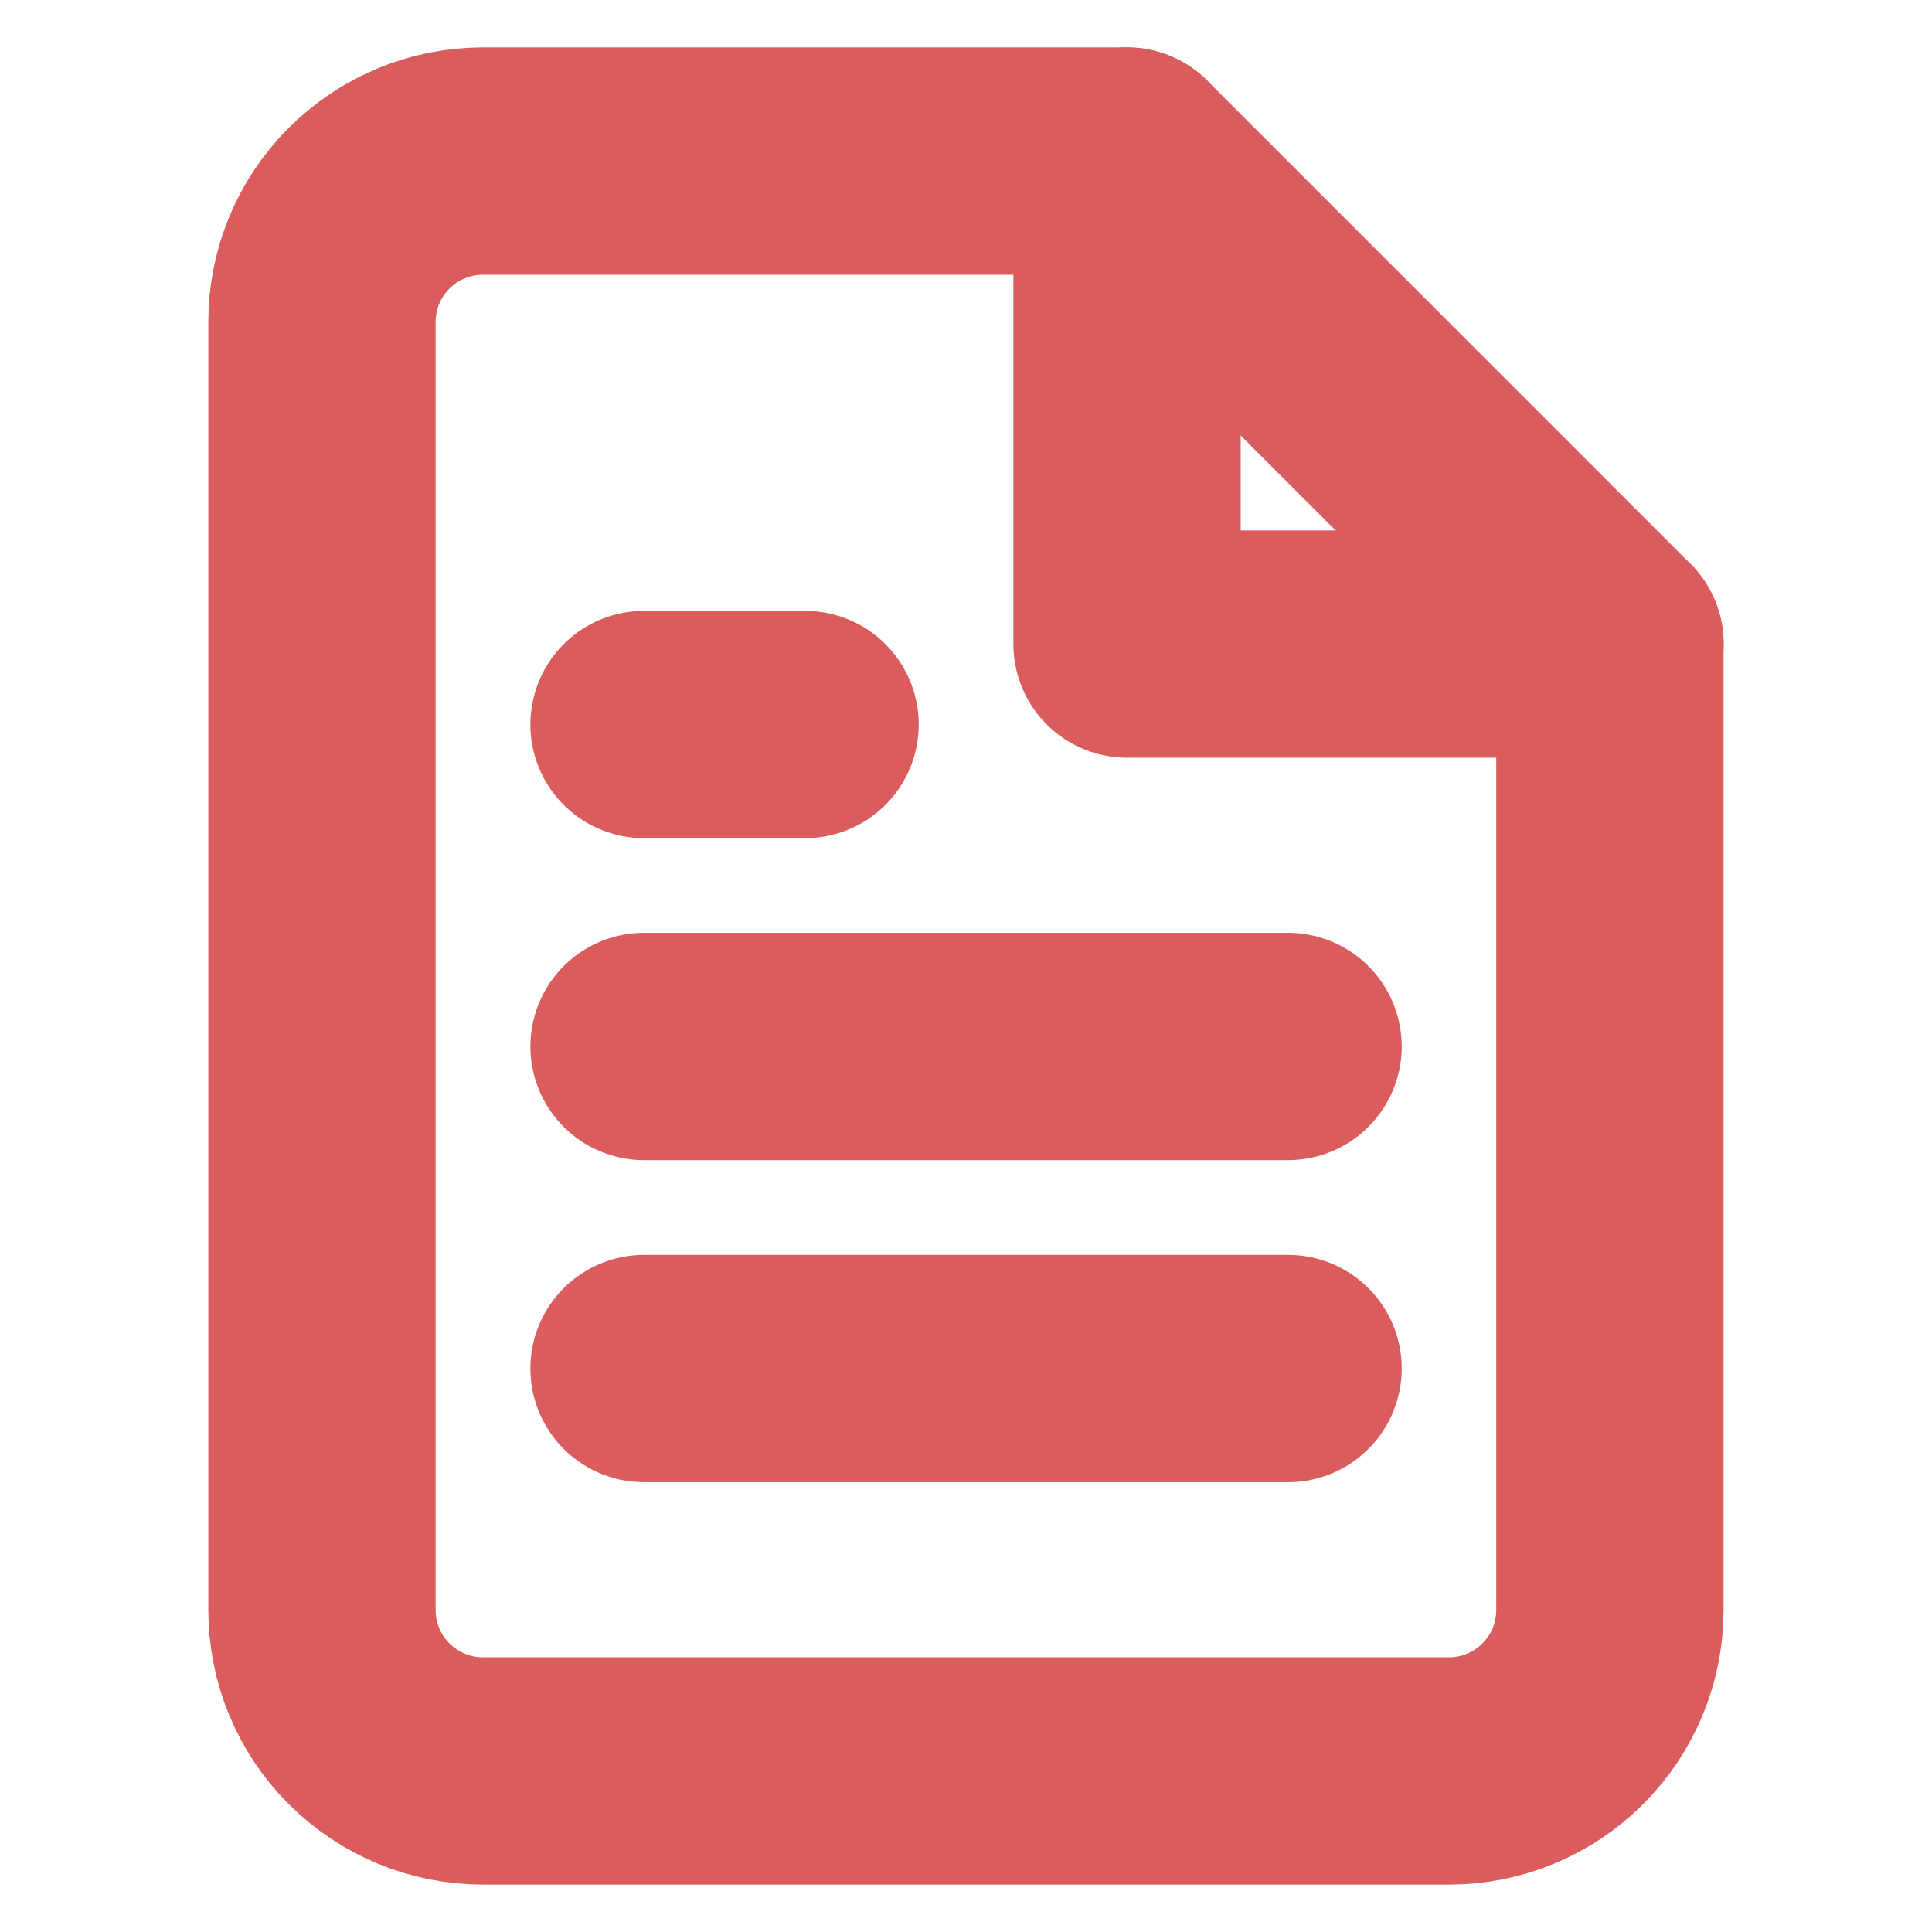
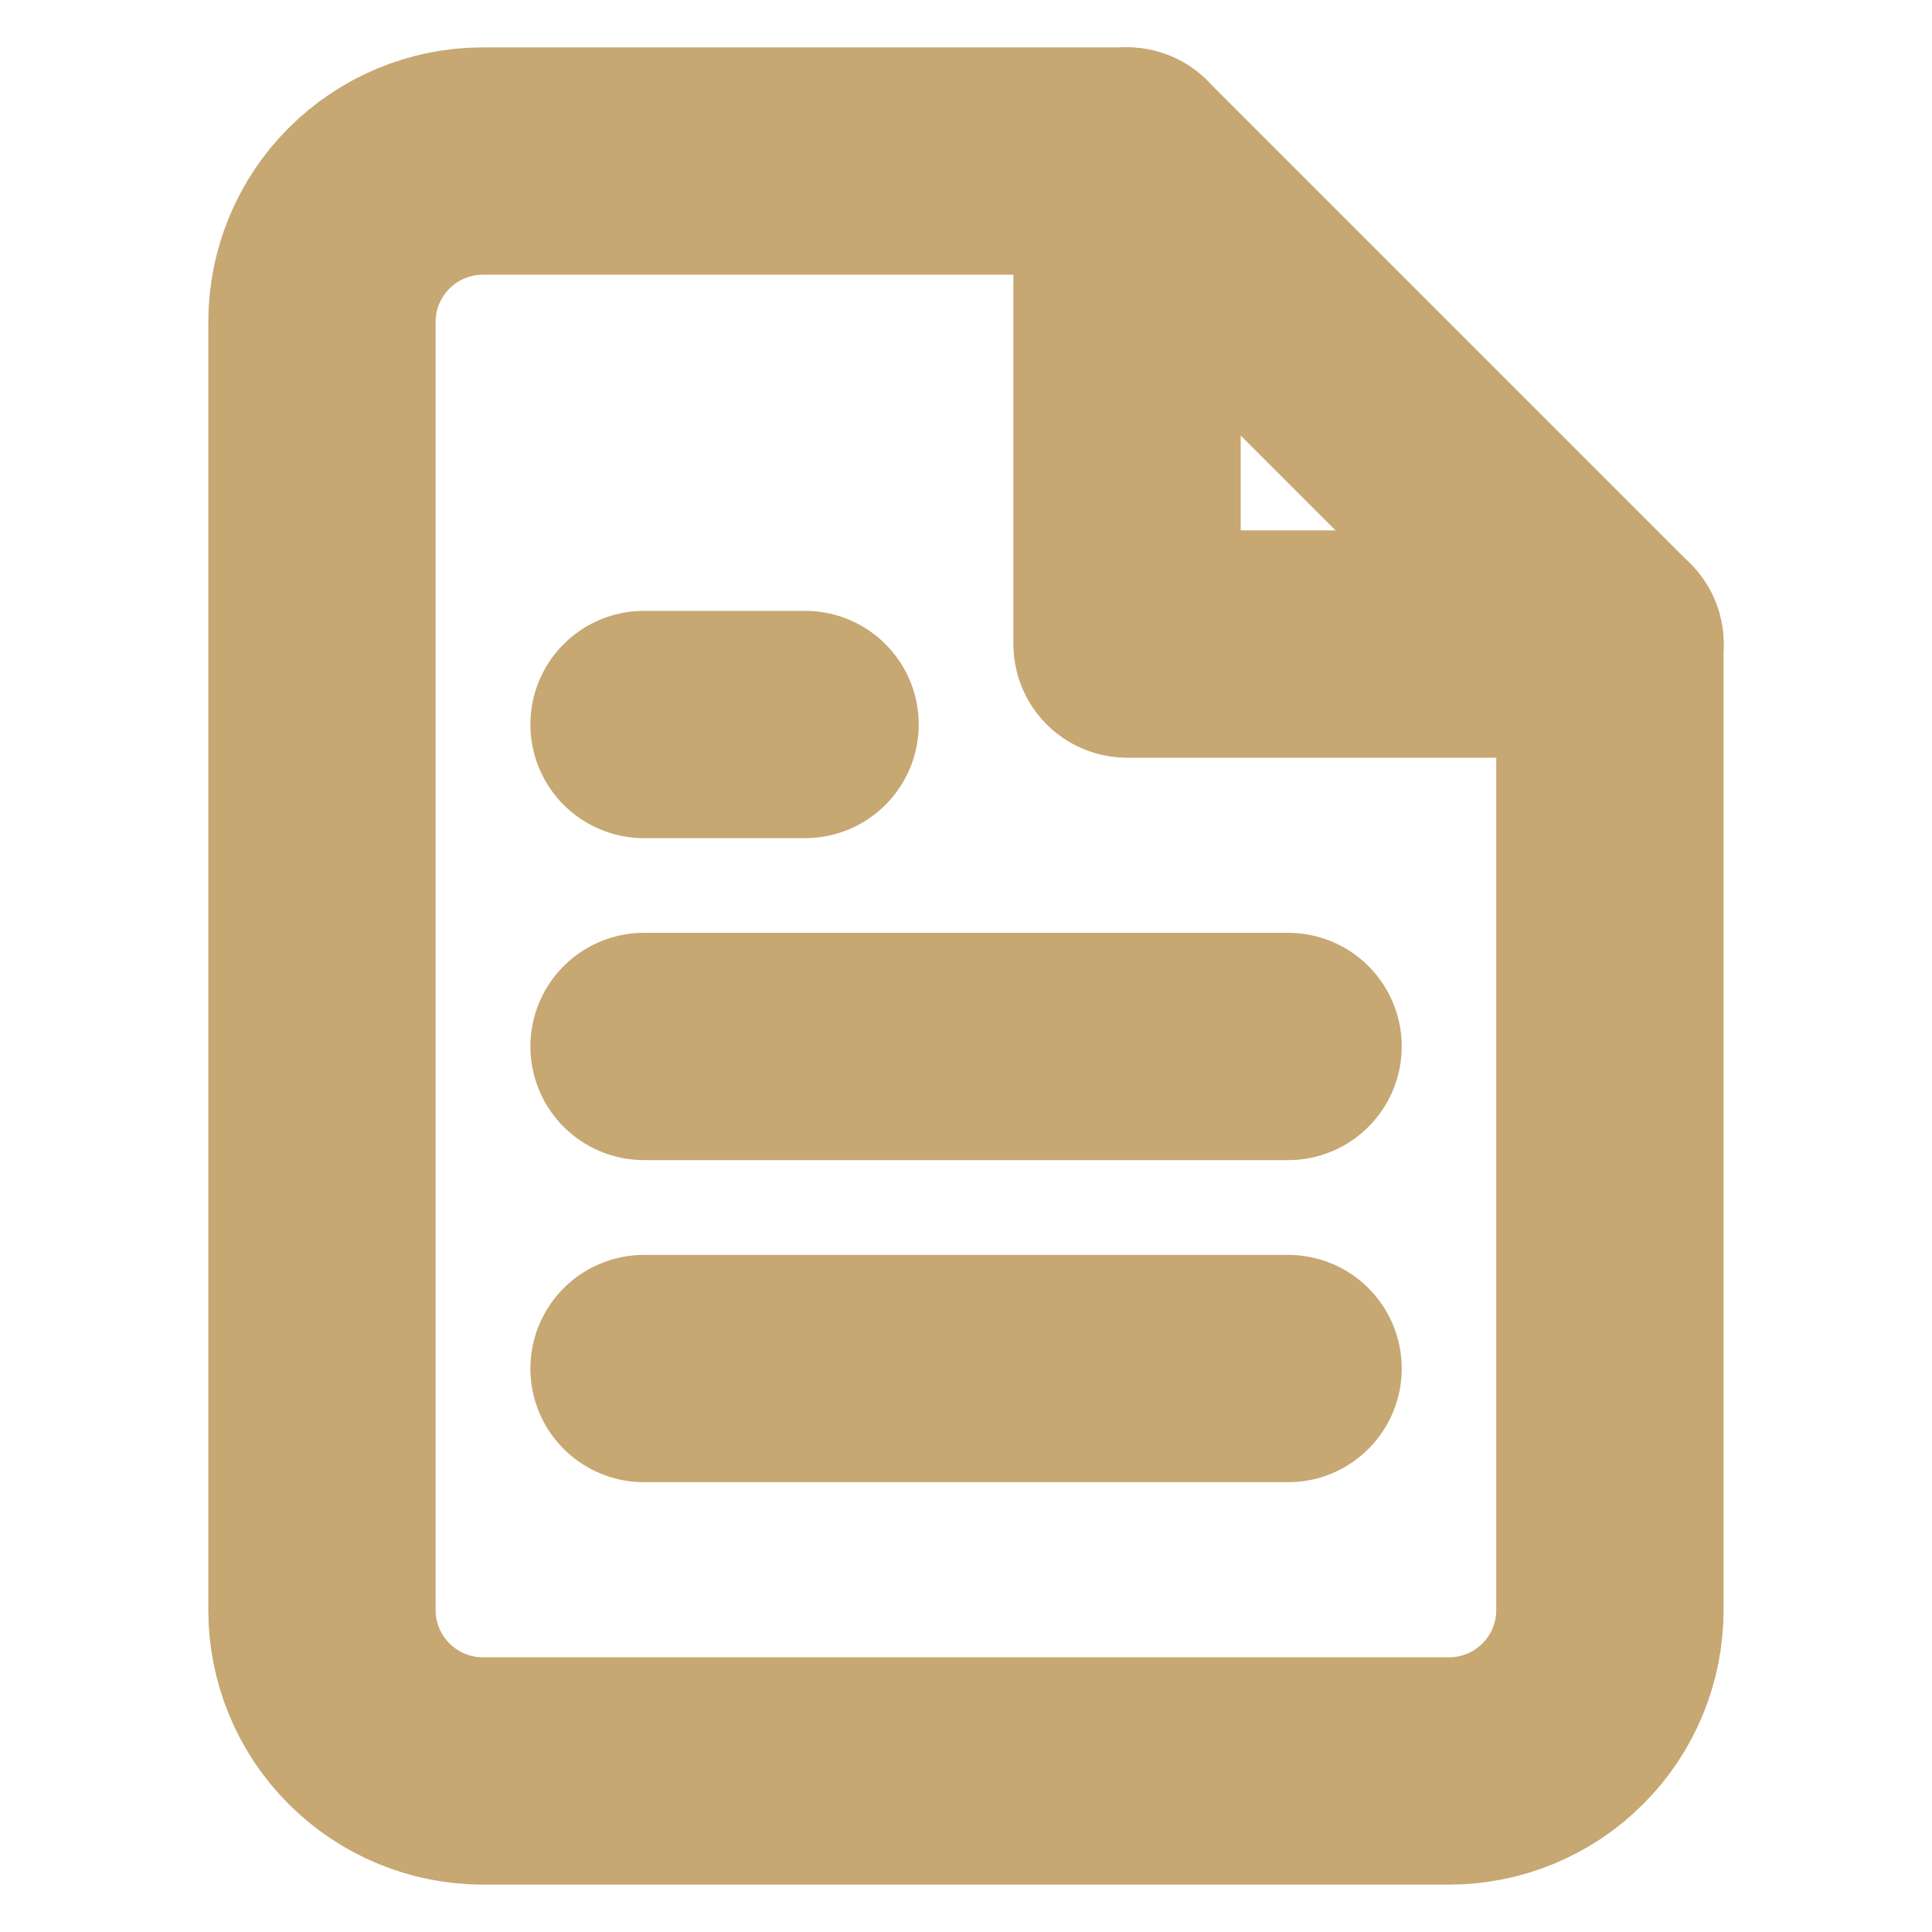
<svg xmlns="http://www.w3.org/2000/svg" width="17" height="17" viewBox="0 0 17 17" fill="none">
-   <path d="M9.916 1.417H4.25C3.874 1.417 3.514 1.566 3.248 1.832C2.982 2.097 2.833 2.458 2.833 2.833V14.167C2.833 14.543 2.982 14.903 3.248 15.168C3.514 15.434 3.874 15.583 4.25 15.583H12.75C13.125 15.583 13.486 15.434 13.751 15.168C14.017 14.903 14.166 14.543 14.166 14.167V5.667L9.916 1.417Z" stroke="#DA5C5C" stroke-width="2" stroke-linecap="round" stroke-linejoin="round" />
-   <path d="M9.917 1.417V5.667H14.167" stroke="#DA5C5C" stroke-width="2" stroke-linecap="round" stroke-linejoin="round" />
-   <path d="M11.334 9.208H5.667" stroke="#DA5C5C" stroke-width="2" stroke-linecap="round" stroke-linejoin="round" />
-   <path d="M11.334 12.042H5.667" stroke="#DA5C5C" stroke-width="2" stroke-linecap="round" stroke-linejoin="round" />
-   <path d="M7.084 6.375H6.375H5.667" stroke="#DA5C5C" stroke-width="2" stroke-linecap="round" stroke-linejoin="round" />
+   <path d="M9.916 1.417H4.25C3.874 1.417 3.514 1.566 3.248 1.832C2.982 2.097 2.833 2.458 2.833 2.833V14.167C2.833 14.543 2.982 14.903 3.248 15.168C3.514 15.434 3.874 15.583 4.25 15.583H12.75C13.125 15.583 13.486 15.434 13.751 15.168C14.017 14.903 14.166 14.543 14.166 14.167V5.667L9.916 1.417Z" stroke="#c7a772" stroke-width="2" stroke-linecap="round" stroke-linejoin="round" />
+   <path d="M9.917 1.417V5.667H14.167" stroke="#c7a772" stroke-width="2" stroke-linecap="round" stroke-linejoin="round" />
+   <path d="M11.334 9.208H5.667" stroke="#c7a772" stroke-width="2" stroke-linecap="round" stroke-linejoin="round" />
+   <path d="M11.334 12.042H5.667" stroke="#c7a772" stroke-width="2" stroke-linecap="round" stroke-linejoin="round" />
+   <path d="M7.084 6.375H6.375H5.667" stroke="#c7a772" stroke-width="2" stroke-linecap="round" stroke-linejoin="round" />
</svg>
